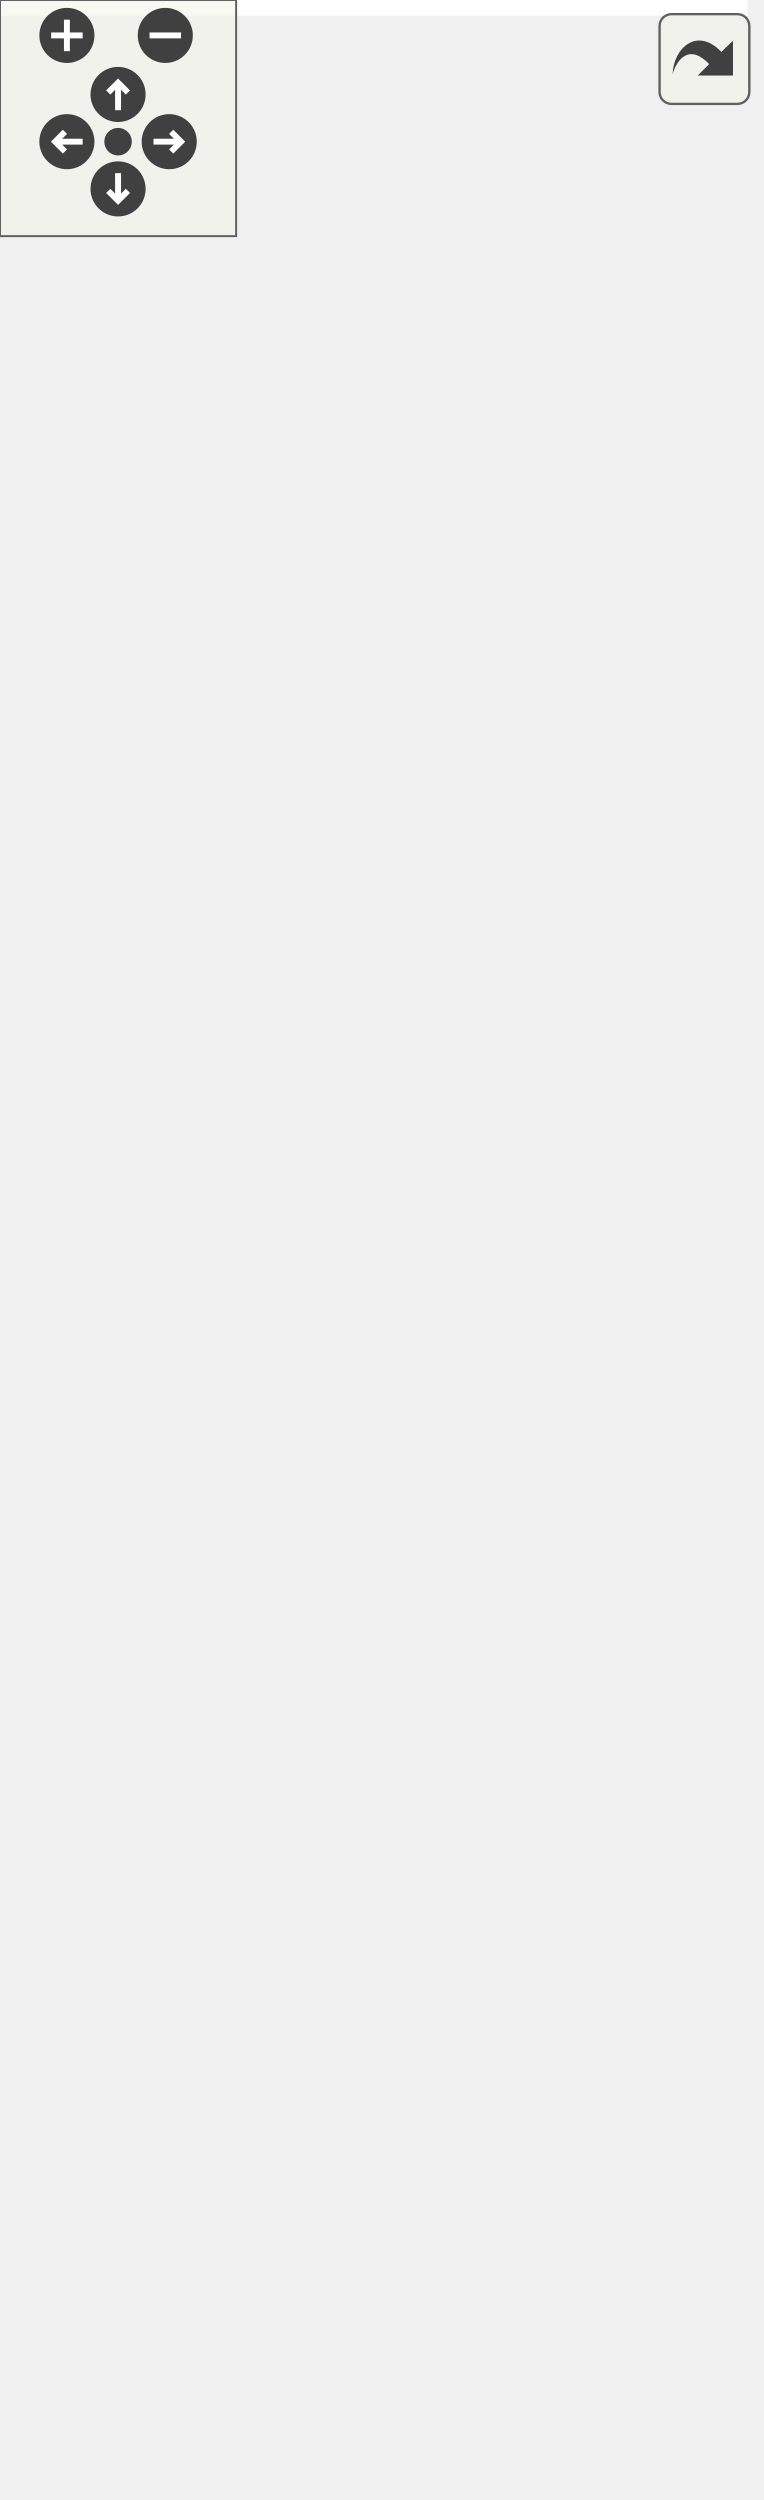
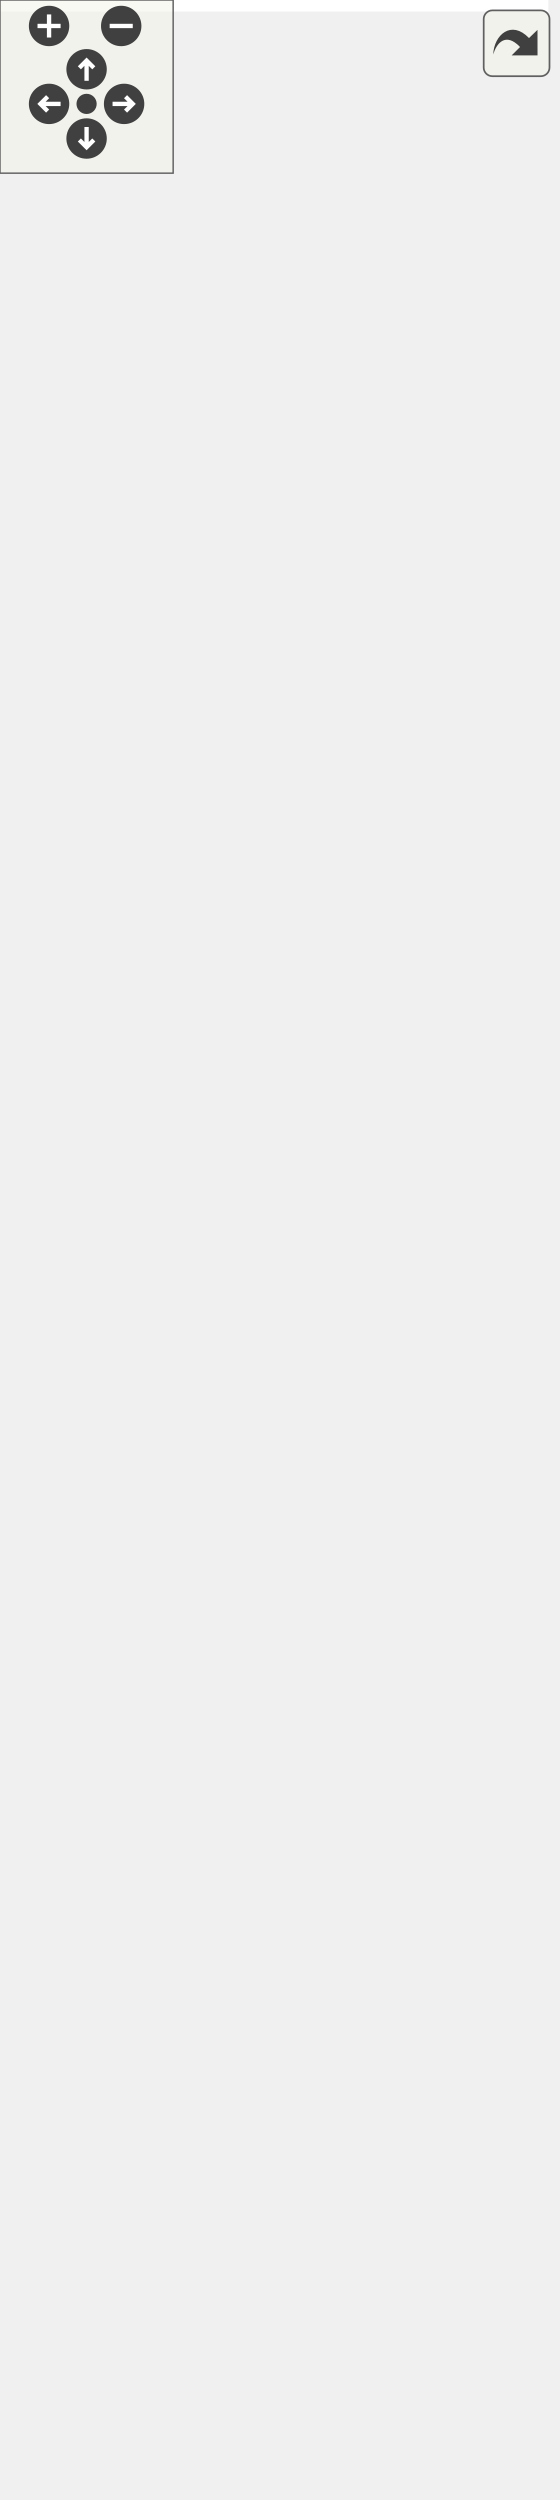
<svg xmlns="http://www.w3.org/2000/svg" xmlns:xlink="http://www.w3.org/1999/xlink" id="main" version="1.1" xml:space="preserve">
  <style type="text/css">
.edge:hover path { stroke: red; }
.edge:hover polygon { stroke: red; fill: red; }
</style>
  <defs>
    <circle id="rim" cx="0" cy="0" r="7" />
    <circle id="rim2" cx="0" cy="0" r="3.5" />
    <g id="zoomPlus">
      <use xlink:href="#rim" fill="#404040">
        <set attributeName="fill" to="#808080" begin="zoomplus.mouseover" end="zoomplus.mouseout" />
      </use>
      <path d="M-4,0h8M0,-4v8" fill="none" stroke="white" stroke-width="1.5" pointer-events="none" />
    </g>
    <g id="zoomMin">
      <use xlink:href="#rim" fill="#404040">
        <set attributeName="fill" to="#808080" begin="zoomminus.mouseover" end="zoomminus.mouseout" />
      </use>
      <path d="M-4,0h8" fill="none" stroke="white" stroke-width="1.5" pointer-events="none" />
    </g>
    <g id="dirArrow">
      <path fill="none" stroke="white" stroke-width="1.5" d="M0,-3.0v7 M-2.5,-0.5L0,-3.0L2.5,-0.5" />
    </g>
    <g id="resetDef">
      <use xlink:href="#rim2" fill="#404040">
        <set attributeName="fill" to="#808080" begin="reset.mouseover" end="reset.mouseout" />
      </use>
    </g>
  </defs>
  <svg id="graph" class="graph">
    <g id="viewport">
-       <polygon fill="white" stroke="none" points="-4,4 -4,-575 190,-575 190,4 -4,4" />
+       <polygon fill="white" stroke="none" points="-4,4 -4,-806 190,-806 190,4 -4,4" />
      <g id="node1" class="node">
        <g id="a_node1">
          <a xlink:title=" ">
            <polygon fill="#bfbfbf" stroke="black" points="36.5,-0.5 36.5,-68.5 164.5,-68.5 164.5,-0.5 36.5,-0.5" />
            <text text-anchor="start" x="44.5" y="-56.5" font-family="SegoeUI" font-size="10.00">Juniper.Unity.Input.Unified</text>
            <text text-anchor="middle" x="100.5" y="-45.5" font-family="SegoeUI" font-size="10.00">InputModule</text>
            <polyline fill="none" stroke="black" points="36.5,-38.5 164.5,-38.5 " />
            <text text-anchor="middle" x="100.5" y="-26.5" font-family="SegoeUI" font-size="10.00"> </text>
            <polyline fill="none" stroke="black" points="36.5,-19.5 164.5,-19.5 " />
            <text text-anchor="middle" x="100.5" y="-7.5" font-family="SegoeUI" font-size="10.00"> </text>
          </a>
        </g>
      </g>
      <g id="node2" class="node">
        <g id="a_node2">
          <a xlink:href="../../d7/d3e/class_juniper_1_1_unity_1_1_input_1_1_daydream_input_module.html" target="_top" xlink:title=" ">
            <polygon fill="white" stroke="black" points="44,-105.5 44,-184.5 157,-184.5 157,-105.5 44,-105.5" />
            <text text-anchor="middle" x="100.5" y="-172.5" font-family="SegoeUI" font-size="10.00">DaydreamInputModule</text>
            <polyline fill="none" stroke="black" points="44,-165.5 157,-165.5 " />
            <text text-anchor="middle" x="100.5" y="-153.5" font-family="SegoeUI" font-size="10.00"> </text>
            <polyline fill="none" stroke="black" points="44,-146.5 157,-146.5 " />
            <text text-anchor="start" x="52" y="-134.5" font-family="SegoeUI" font-size="10.00">+ Install()</text>
            <text text-anchor="start" x="52" y="-123.5" font-family="SegoeUI" font-size="10.00">+ Uninstall()</text>
            <text text-anchor="start" x="52" y="-112.5" font-family="SegoeUI" font-size="10.00"># Awake()</text>
          </a>
        </g>
      </g>
      <g id="edge1" class="edge">
        <path fill="none" stroke="midnightblue" d="M100.5,-95.349C100.5,-86.282 100.5,-77.005 100.5,-68.544" />
        <polygon fill="none" stroke="midnightblue" points="97,-95.441 100.5,-105.441 104,-95.442 97,-95.441" />
      </g>
      <g id="node3" class="node">
        <g id="a_node3">
          <a xlink:href="../../d6/dd6/class_juniper_1_1_unity_1_1_input_1_1_abstract_unified_input_module.html" target="_top" xlink:title="Finds all of the IPointerDevice s and fires raycaster events for all of them.">
-             <polygon fill="white" stroke="black" points="33.5,-221.5 33.5,-454.5 167.5,-454.5 167.5,-221.5 33.5,-221.5" />
-             <text text-anchor="middle" x="100.5" y="-442.5" font-family="SegoeUI" font-size="10.00">AbstractUnifiedInputModule</text>
-             <polyline fill="none" stroke="black" points="33.5,-435.5 167.5,-435.5 " />
-             <text text-anchor="start" x="41.5" y="-423.5" font-family="SegoeUI" font-size="10.00">+ Devices</text>
-             <text text-anchor="start" x="41.5" y="-412.5" font-family="SegoeUI" font-size="10.00">+ pointerPrefab</text>
-             <text text-anchor="start" x="41.5" y="-401.5" font-family="SegoeUI" font-size="10.00">+ onPointerFound</text>
-             <text text-anchor="start" x="41.5" y="-390.5" font-family="SegoeUI" font-size="10.00">+ AnyPointerDragging</text>
-             <text text-anchor="start" x="41.5" y="-379.5" font-family="SegoeUI" font-size="10.00"># stage</text>
-             <text text-anchor="start" x="41.5" y="-368.5" font-family="SegoeUI" font-size="10.00">- newDevices</text>
-             <polyline fill="none" stroke="black" points="33.5,-361.5 167.5,-361.5 " />
-             <text text-anchor="start" x="41.5" y="-349.5" font-family="SegoeUI" font-size="10.00">+ AddPointer()</text>
-             <text text-anchor="start" x="41.5" y="-338.5" font-family="SegoeUI" font-size="10.00">+ WithPointer()</text>
-             <text text-anchor="start" x="41.5" y="-327.5" font-family="SegoeUI" font-size="10.00">+ Reinstall()</text>
-             <text text-anchor="start" x="41.5" y="-316.5" font-family="SegoeUI" font-size="10.00">+ Process()</text>
-             <text text-anchor="start" x="41.5" y="-305.5" font-family="SegoeUI" font-size="10.00">+ Clone()</text>
-             <text text-anchor="start" x="41.5" y="-294.5" font-family="SegoeUI" font-size="10.00">+ Install()</text>
-             <text text-anchor="start" x="41.5" y="-283.5" font-family="SegoeUI" font-size="10.00">+ Uninstall()</text>
-             <text text-anchor="start" x="41.5" y="-272.5" font-family="SegoeUI" font-size="10.00"># Awake()</text>
-             <text text-anchor="start" x="41.5" y="-261.5" font-family="SegoeUI" font-size="10.00">- OnPointerFound()</text>
-             <text text-anchor="start" x="41.5" y="-250.5" font-family="SegoeUI" font-size="10.00">- UpdateRay()</text>
-             <text text-anchor="start" x="41.5" y="-239.5" font-family="SegoeUI" font-size="10.00">- RaycastAll()</text>
-             <text text-anchor="start" x="41.5" y="-228.5" font-family="SegoeUI" font-size="10.00">- RaycastComparer()</text>
+             <polygon fill="white" stroke="black" points="27.5,-221.5 27.5,-685.5 173.5,-685.5 173.5,-221.5 27.5,-221.5" />
+             <text text-anchor="middle" x="100.5" y="-673.5" font-family="SegoeUI" font-size="10.00">AbstractUnifiedInputModule</text>
+             <polyline fill="none" stroke="black" points="27.5,-666.5 173.5,-666.5 " />
+             <text text-anchor="start" x="35.5" y="-654.5" font-family="SegoeUI" font-size="10.00">+ Devices</text>
+             <text text-anchor="start" x="35.5" y="-643.5" font-family="SegoeUI" font-size="10.00">+ pointerPrefab</text>
+             <text text-anchor="start" x="35.5" y="-632.5" font-family="SegoeUI" font-size="10.00">+ onPointerFound</text>
+             <text text-anchor="start" x="35.5" y="-621.5" font-family="SegoeUI" font-size="10.00">+ enableControllersToggle</text>
+             <text text-anchor="start" x="35.5" y="-610.5" font-family="SegoeUI" font-size="10.00">+ enableMouseToggle</text>
+             <text text-anchor="start" x="35.5" y="-599.5" font-family="SegoeUI" font-size="10.00">+ enableTouchToggle</text>
+             <text text-anchor="start" x="35.5" y="-588.5" font-family="SegoeUI" font-size="10.00">+ enableHandsToggle</text>
+             <text text-anchor="start" x="35.5" y="-577.5" font-family="SegoeUI" font-size="10.00">+ enableGazeToggle</text>
+             <text text-anchor="start" x="35.5" y="-566.5" font-family="SegoeUI" font-size="10.00">+ gazePointer</text>
+             <text text-anchor="start" x="35.5" y="-555.5" font-family="SegoeUI" font-size="10.00">+ mouse</text>
+             <text text-anchor="start" x="35.5" y="-544.5" font-family="SegoeUI" font-size="10.00">+ touches</text>
+             <text text-anchor="start" x="35.5" y="-533.5" font-family="SegoeUI" font-size="10.00">+ motionControllers</text>
+             <text text-anchor="start" x="35.5" y="-522.5" font-family="SegoeUI" font-size="10.00">+ handTrackers</text>
+             <text text-anchor="start" x="35.5" y="-511.5" font-family="SegoeUI" font-size="10.00">+ AnyPointerDragging</text>
+             <text text-anchor="start" x="35.5" y="-500.5" font-family="SegoeUI" font-size="10.00"># stage</text>
+             <text text-anchor="start" x="35.5" y="-489.5" font-family="SegoeUI" font-size="10.00">- newDevices</text>
+             <text text-anchor="start" x="35.5" y="-478.5" font-family="SegoeUI" font-size="10.00">- ENABLE_GAZE_KEY</text>
+             <text text-anchor="start" x="35.5" y="-467.5" font-family="SegoeUI" font-size="10.00">- ENABLE_MOUSE_KEY</text>
+             <text text-anchor="start" x="35.5" y="-456.5" font-family="SegoeUI" font-size="10.00">- ENABLE_TOUCH_KEY</text>
+             <text text-anchor="start" x="35.5" y="-445.5" font-family="SegoeUI" font-size="10.00">- ENABLE_HANDS_KEY</text>
+             <text text-anchor="start" x="35.5" y="-434.5" font-family="SegoeUI" font-size="10.00">- ENABLE_CONTROLLERS_KEY</text>
+             <polyline fill="none" stroke="black" points="27.5,-427.5 173.5,-427.5 " />
+             <text text-anchor="start" x="35.5" y="-415.5" font-family="SegoeUI" font-size="10.00">+ AddPointer()</text>
+             <text text-anchor="start" x="35.5" y="-404.5" font-family="SegoeUI" font-size="10.00">+ WithPointer()</text>
+             <text text-anchor="start" x="35.5" y="-393.5" font-family="SegoeUI" font-size="10.00">+ Reinstall()</text>
+             <text text-anchor="start" x="35.5" y="-382.5" font-family="SegoeUI" font-size="10.00">+ Install()</text>
+             <text text-anchor="start" x="35.5" y="-371.5" font-family="SegoeUI" font-size="10.00">+ MakePointer&lt; T &gt;()</text>
+             <text text-anchor="start" x="35.5" y="-360.5" font-family="SegoeUI" font-size="10.00">+ Uninstall()</text>
+             <text text-anchor="start" x="35.5" y="-349.5" font-family="SegoeUI" font-size="10.00">+ Process()</text>
+             <text text-anchor="start" x="35.5" y="-338.5" font-family="SegoeUI" font-size="10.00">+ Clone()</text>
+             <text text-anchor="start" x="35.5" y="-327.5" font-family="SegoeUI" font-size="10.00">+ EnableMouse()</text>
+             <text text-anchor="start" x="35.5" y="-316.5" font-family="SegoeUI" font-size="10.00">+ EnableGaze()</text>
+             <text text-anchor="start" x="35.5" y="-305.5" font-family="SegoeUI" font-size="10.00">+ EnableTouch()</text>
+             <text text-anchor="start" x="35.5" y="-294.5" font-family="SegoeUI" font-size="10.00">+ EnableHands()</text>
+             <text text-anchor="start" x="35.5" y="-283.5" font-family="SegoeUI" font-size="10.00">+ EnableControllers()</text>
+             <text text-anchor="start" x="35.5" y="-272.5" font-family="SegoeUI" font-size="10.00"># Awake()</text>
+             <text text-anchor="start" x="35.5" y="-261.5" font-family="SegoeUI" font-size="10.00">- OnPointerFound()</text>
+             <text text-anchor="start" x="35.5" y="-250.5" font-family="SegoeUI" font-size="10.00">- UpdateRay()</text>
+             <text text-anchor="start" x="35.5" y="-239.5" font-family="SegoeUI" font-size="10.00">- RaycastAll()</text>
+             <text text-anchor="start" x="35.5" y="-228.5" font-family="SegoeUI" font-size="10.00">- RaycastComparer()</text>
          </a>
        </g>
      </g>
      <g id="edge2" class="edge">
-         <path fill="none" stroke="midnightblue" d="M100.5,-211.405C100.5,-201.866 100.5,-192.774 100.5,-184.565" />
-         <polygon fill="none" stroke="midnightblue" points="97,-211.488 100.5,-221.488 104,-211.488 97,-211.488" />
+         <path fill="none" stroke="midnightblue" d="M100.5,-211.125C100.5,-201.526 100.5,-192.626 100.5,-184.683" />
+         <polygon fill="none" stroke="midnightblue" points="97,-211.371 100.5,-221.371 104,-211.371 97,-211.371" />
      </g>
      <g id="node4" class="node">
        <g id="a_node4">
          <a xlink:title=" ">
-             <polygon fill="white" stroke="#bfbfbf" points="0,-502.5 0,-559.5 99,-559.5 99,-502.5 0,-502.5" />
-             <text text-anchor="middle" x="49.5" y="-547.5" font-family="SegoeUI" font-size="10.00">PointerInputModule</text>
-             <polyline fill="none" stroke="#bfbfbf" points="0,-540.5 99,-540.5 " />
-             <text text-anchor="middle" x="49.5" y="-528.5" font-family="SegoeUI" font-size="10.00"> </text>
-             <polyline fill="none" stroke="#bfbfbf" points="0,-521.5 99,-521.5 " />
-             <text text-anchor="middle" x="49.5" y="-509.5" font-family="SegoeUI" font-size="10.00"> </text>
+             <polygon fill="white" stroke="#bfbfbf" points="0,-733.5 0,-790.5 99,-790.5 99,-733.5 0,-733.5" />
+             <text text-anchor="middle" x="49.5" y="-778.5" font-family="SegoeUI" font-size="10.00">PointerInputModule</text>
+             <polyline fill="none" stroke="#bfbfbf" points="0,-771.5 99,-771.5 " />
+             <text text-anchor="middle" x="49.5" y="-759.5" font-family="SegoeUI" font-size="10.00"> </text>
+             <polyline fill="none" stroke="#bfbfbf" points="0,-752.5 99,-752.5 " />
+             <text text-anchor="middle" x="49.5" y="-740.5" font-family="SegoeUI" font-size="10.00"> </text>
          </a>
        </g>
      </g>
      <g id="edge3" class="edge">
-         <path fill="none" stroke="midnightblue" d="M59.529,-492.44C62.524,-481.223 65.977,-468.29 69.582,-454.791" />
-         <polygon fill="none" stroke="midnightblue" points="56.114,-491.663 56.916,-502.227 62.877,-493.468 56.114,-491.663" />
+         <path fill="none" stroke="midnightblue" d="M55.76,-723.379C57.578,-712.451 59.709,-699.649 62.035,-685.668" />
+         <polygon fill="none" stroke="midnightblue" points="52.305,-722.821 54.116,-733.26 59.21,-723.97 52.305,-722.821" />
      </g>
      <g id="node5" class="node">
        <g id="a_node5">
-           <a xlink:href="../../db/d28/interface_juniper_1_1_i_installable.html" target="_top" xlink:title=" ">
-             <polygon fill="white" stroke="black" points="117,-491.5 117,-570.5 186,-570.5 186,-491.5 117,-491.5" />
-             <text text-anchor="middle" x="151.5" y="-558.5" font-family="SegoeUI" font-size="10.00">IInstallable</text>
-             <polyline fill="none" stroke="black" points="117,-551.5 186,-551.5 " />
-             <text text-anchor="middle" x="151.5" y="-539.5" font-family="SegoeUI" font-size="10.00"> </text>
-             <polyline fill="none" stroke="black" points="117,-532.5 186,-532.5 " />
-             <text text-anchor="start" x="125" y="-520.5" font-family="SegoeUI" font-size="10.00">+ Install()</text>
-             <text text-anchor="start" x="125" y="-509.5" font-family="SegoeUI" font-size="10.00">+ Reinstall()</text>
-             <text text-anchor="start" x="125" y="-498.5" font-family="SegoeUI" font-size="10.00">+ Uninstall()</text>
+           <a xlink:href="../../db/d28/interface_juniper_1_1_i_installable.html" target="_top" xlink:title="Defines an interface for objects that can be installed and have their installation progress tracked.">
+             <polygon fill="white" stroke="black" points="117,-722.5 117,-801.5 186,-801.5 186,-722.5 117,-722.5" />
+             <text text-anchor="middle" x="151.5" y="-789.5" font-family="SegoeUI" font-size="10.00">IInstallable</text>
+             <polyline fill="none" stroke="black" points="117,-782.5 186,-782.5 " />
+             <text text-anchor="middle" x="151.5" y="-770.5" font-family="SegoeUI" font-size="10.00"> </text>
+             <polyline fill="none" stroke="black" points="117,-763.5 186,-763.5 " />
+             <text text-anchor="start" x="125" y="-751.5" font-family="SegoeUI" font-size="10.00">+ Install()</text>
+             <text text-anchor="start" x="125" y="-740.5" font-family="SegoeUI" font-size="10.00">+ Reinstall()</text>
+             <text text-anchor="start" x="125" y="-729.5" font-family="SegoeUI" font-size="10.00">+ Uninstall()</text>
          </a>
        </g>
      </g>
      <g id="edge4" class="edge">
-         <path fill="none" stroke="midnightblue" d="M138.531,-481.429C136.284,-473.013 133.864,-463.95 131.372,-454.619" />
-         <polygon fill="none" stroke="midnightblue" points="135.218,-482.59 141.179,-491.348 141.981,-480.784 135.218,-482.59" />
+         <path fill="none" stroke="midnightblue" d="M143.421,-712.447C142.044,-704.174 140.538,-695.121 138.939,-685.513" />
+         <polygon fill="none" stroke="midnightblue" points="139.998,-713.202 145.092,-722.492 146.904,-712.053 139.998,-713.202" />
      </g>
    </g>
  </svg>
  <g id="navigator" transform="translate(0 0)" fill="#404254">
    <rect fill="#f2f5e9" fill-opacity="0.5" stroke="#606060" stroke-width=".5" x="0" y="0" width="60" height="60" />
    <use id="zoomplus" xlink:href="#zoomPlus" x="17" y="9" />
    <use id="zoomminus" xlink:href="#zoomMin" x="42" y="9" />
    <use id="reset" xlink:href="#resetDef" x="30" y="36" />
    <g id="arrowUp" xlink:href="#dirArrow" transform="translate(30 24)">
      <use xlink:href="#rim" fill="#404040">
        <set attributeName="fill" to="#808080" begin="arrowUp.mouseover" end="arrowUp.mouseout" />
      </use>
      <path fill="none" stroke="white" stroke-width="1.5" d="M0,-3.0v7 M-2.5,-0.5L0,-3.0L2.5,-0.5" />
    </g>
    <g id="arrowRight" xlink:href="#dirArrow" transform="rotate(90) translate(36 -43)">
      <use xlink:href="#rim" fill="#404040">
        <set attributeName="fill" to="#808080" begin="arrowRight.mouseover" end="arrowRight.mouseout" />
      </use>
      <path fill="none" stroke="white" stroke-width="1.5" d="M0,-3.0v7 M-2.5,-0.5L0,-3.0L2.5,-0.5" />
    </g>
    <g id="arrowDown" xlink:href="#dirArrow" transform="rotate(180) translate(-30 -48)">
      <use xlink:href="#rim" fill="#404040">
        <set attributeName="fill" to="#808080" begin="arrowDown.mouseover" end="arrowDown.mouseout" />
      </use>
      <path fill="none" stroke="white" stroke-width="1.5" d="M0,-3.0v7 M-2.5,-0.5L0,-3.0L2.5,-0.5" />
    </g>
    <g id="arrowLeft" xlink:href="#dirArrow" transform="rotate(270) translate(-36 17)">
      <use xlink:href="#rim" fill="#404040">
        <set attributeName="fill" to="#808080" begin="arrowLeft.mouseover" end="arrowLeft.mouseout" />
      </use>
      <path fill="none" stroke="white" stroke-width="1.5" d="M0,-3.0v7 M-2.5,-0.5L0,-3.0L2.5,-0.5" />
    </g>
  </g>
  <svg viewBox="0 0 15 15" width="100%" height="30px" preserveAspectRatio="xMaxYMin meet">
    <g id="arrow_out" transform="scale(0.3 0.3)">
      <a xlink:href="class_juniper_1_1_unity_1_1_input_1_1_unified_input_module__inherit__graph_org.svg" target="_base">
        <rect id="button" ry="5" rx="5" y="6" x="6" height="38" width="38" fill="#f2f5e9" fill-opacity="0.5" stroke="#606060" stroke-width="1.0" />
        <path id="arrow" d="M 11.5,31.437 C 11.94,20.098 22.043,11.323 32.159,21.979 L 37.069,17.246 C 37.069,17.246 37.088,32 37.088,32 L 22.16,31.978 C 22.16,31.978 26.998,27.14 26.998,27.14 C 18.529,18.264 13.292,25.23 11.5,31.437 z" style="fill:#404040;" />
      </a>
    </g>
  </svg>
</svg>
